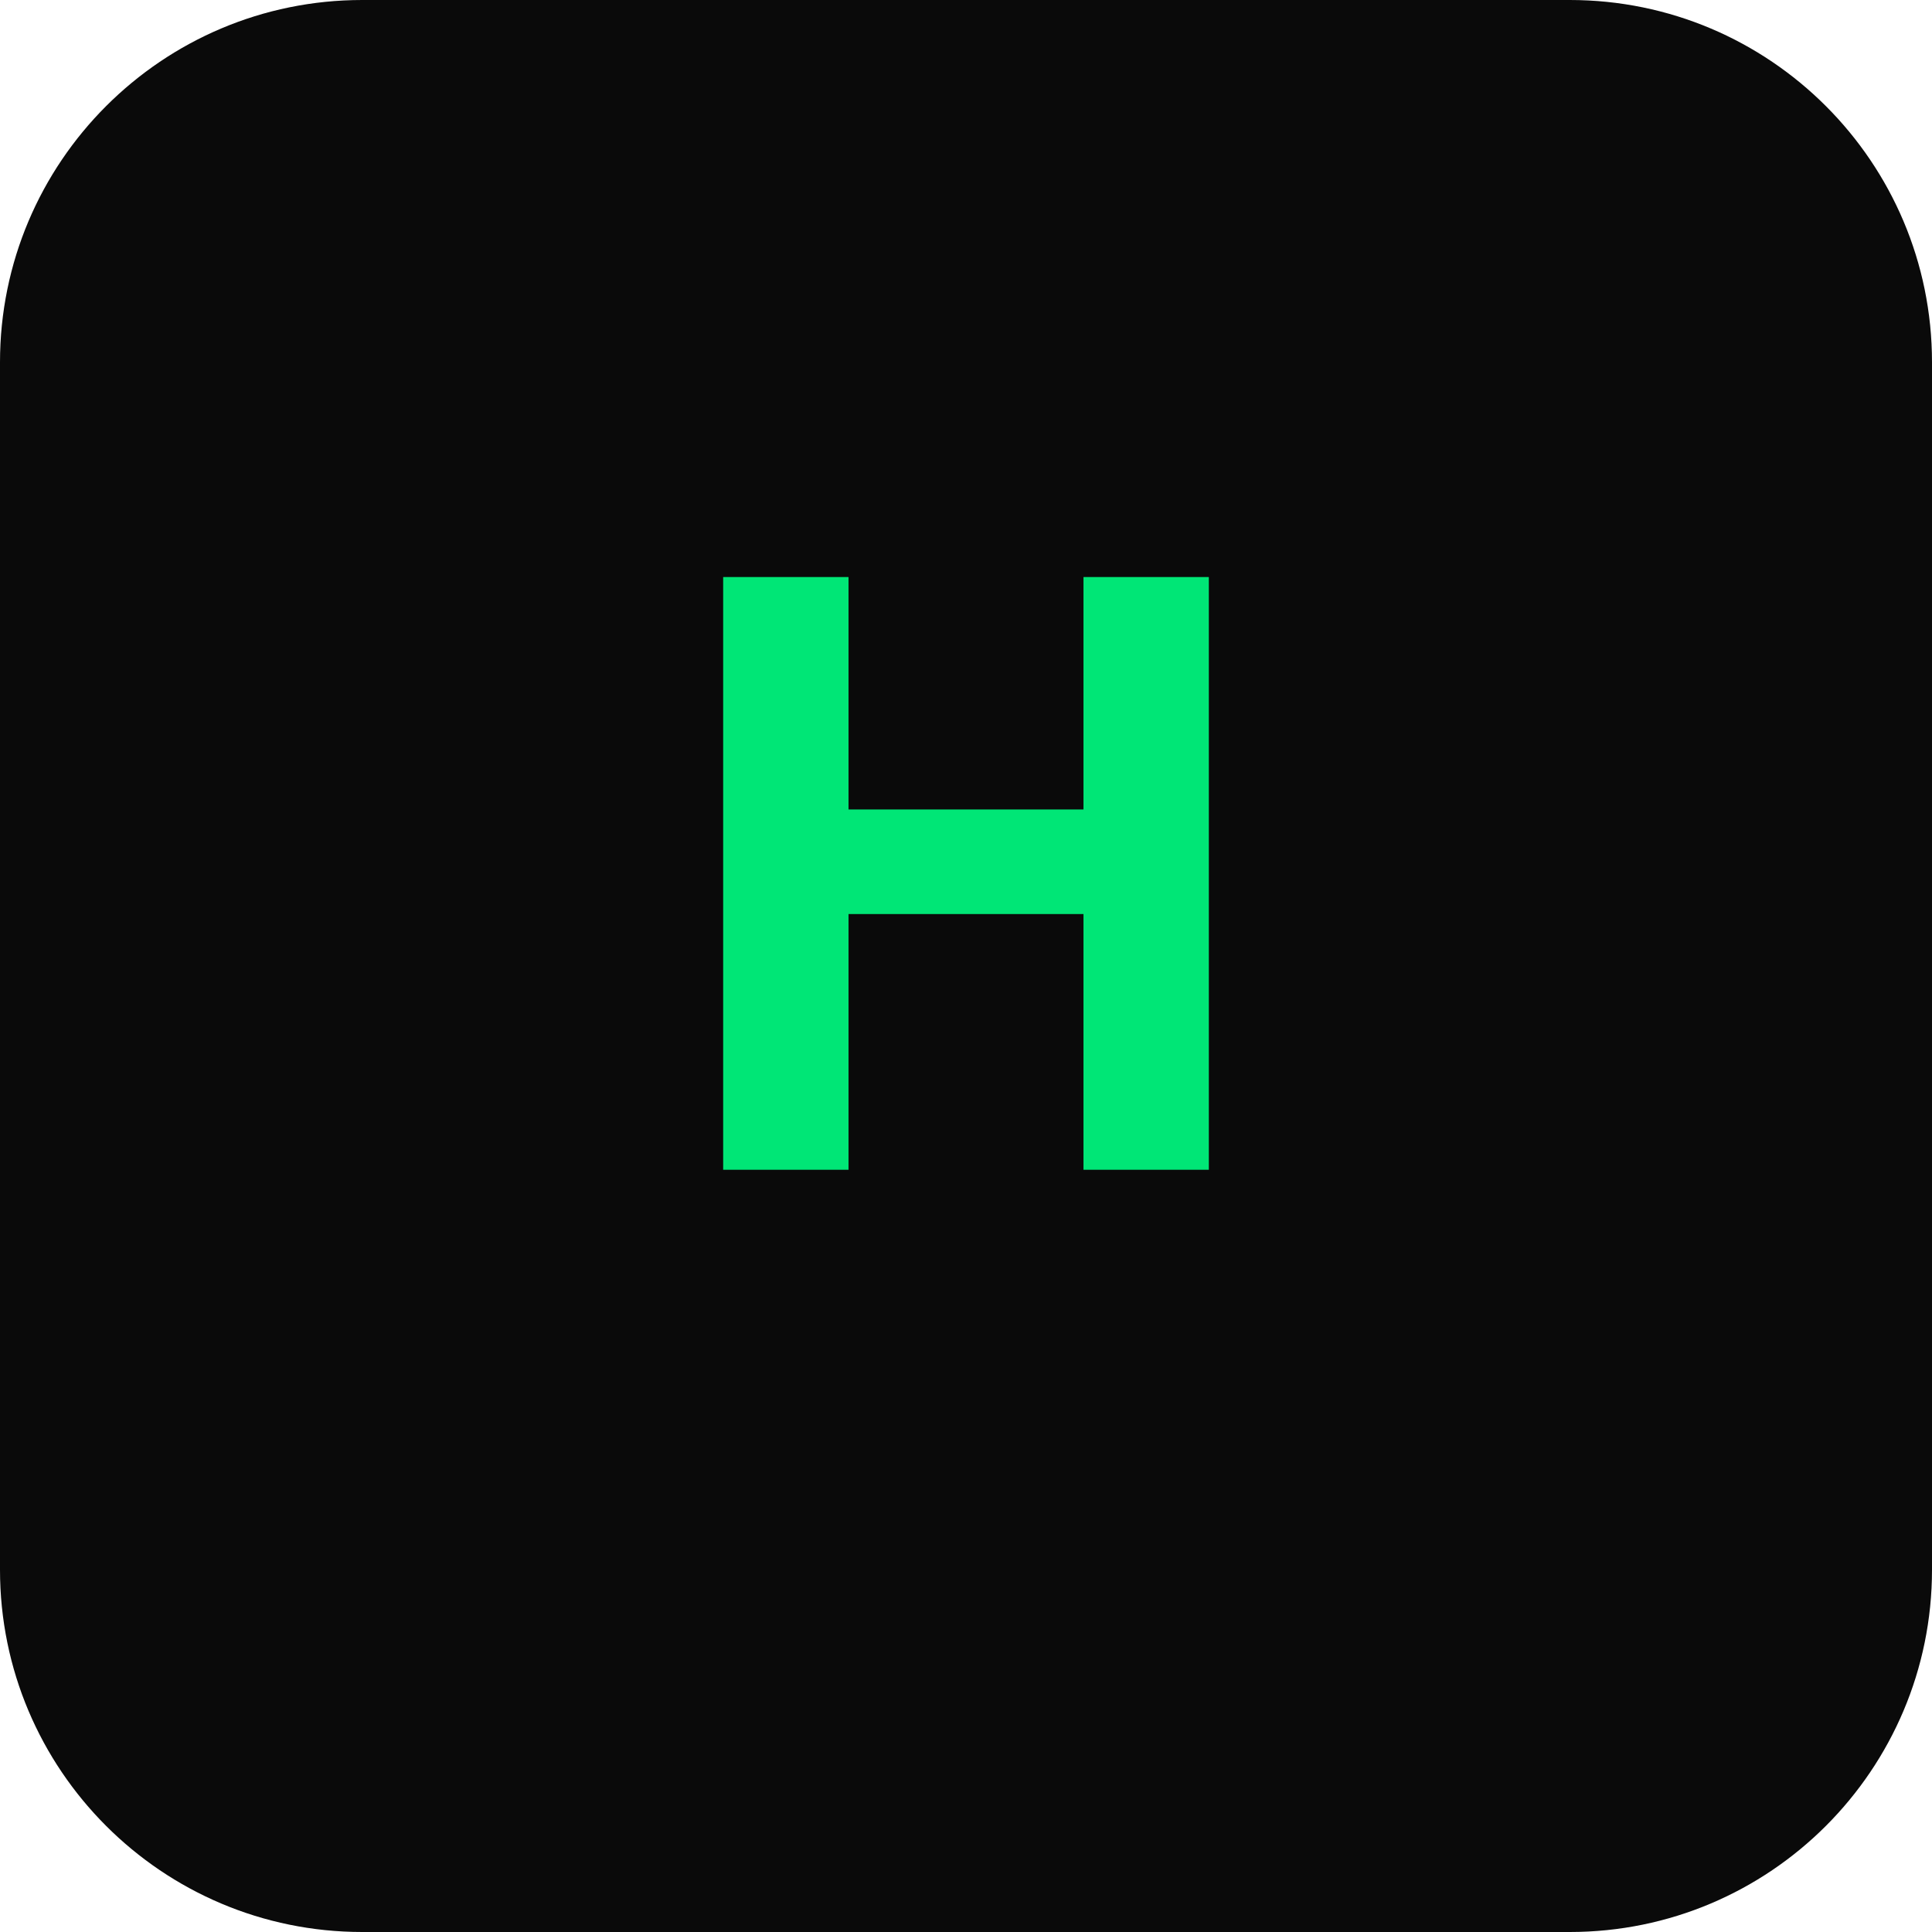
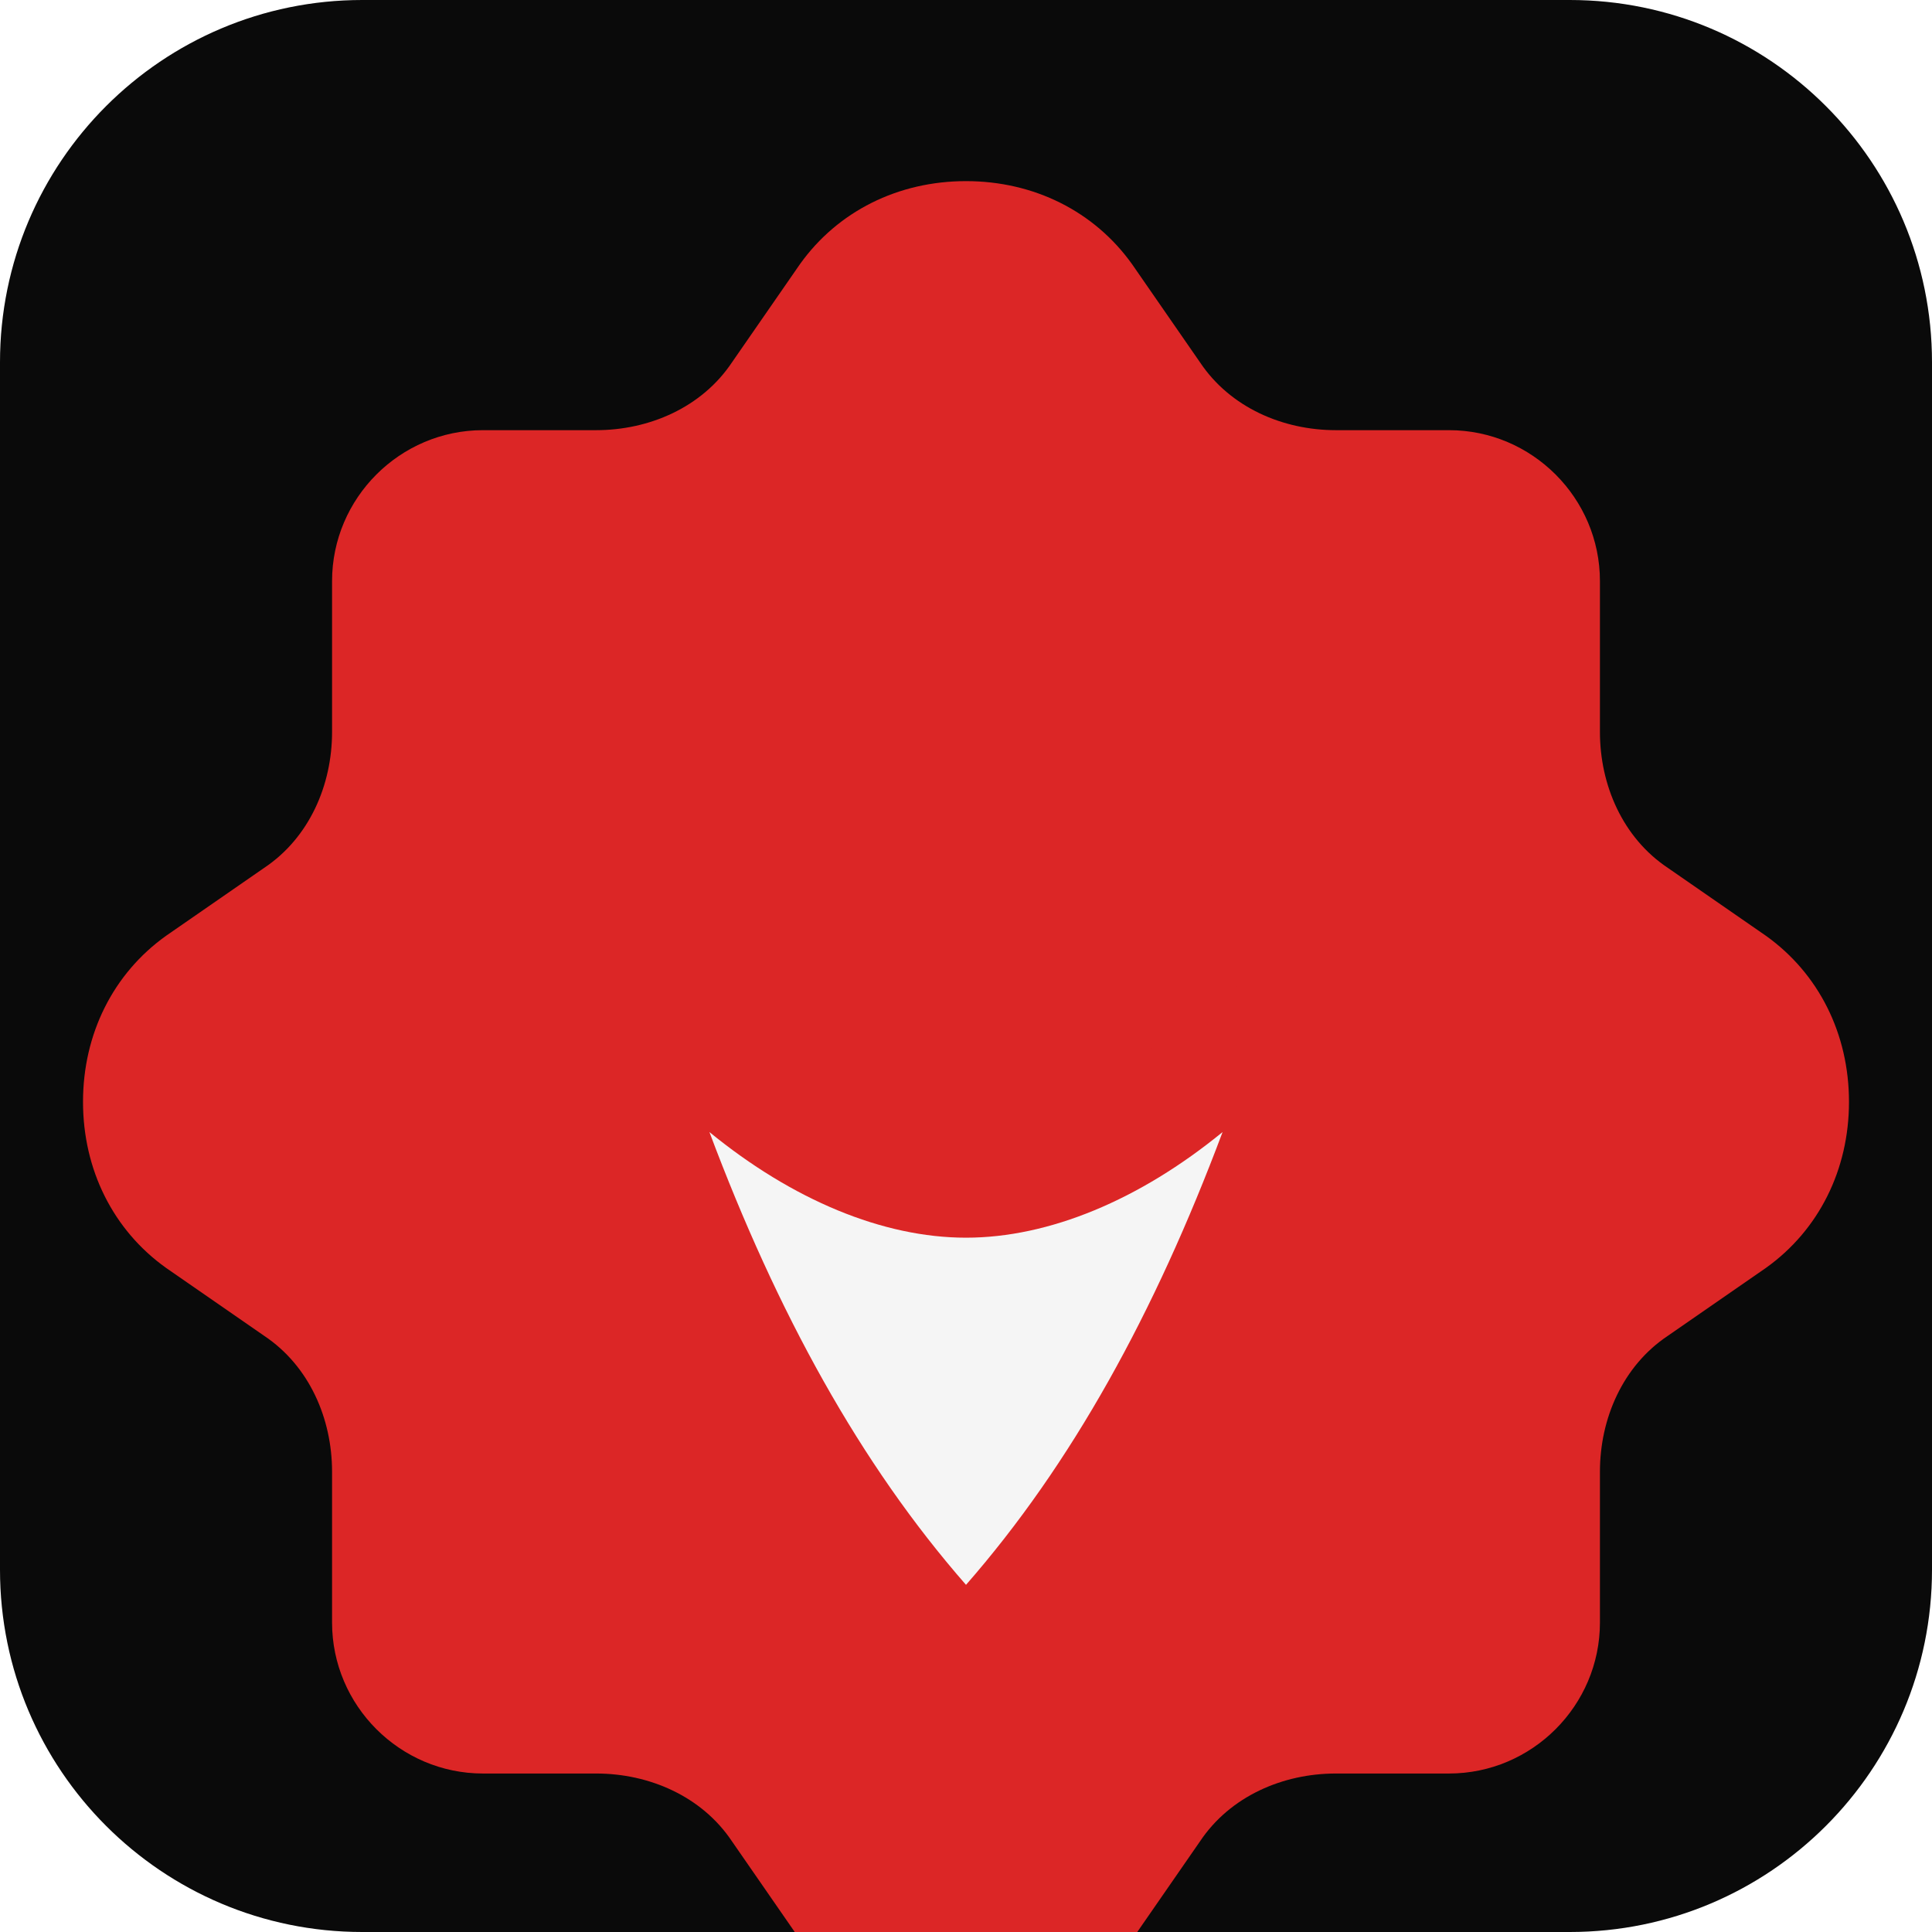
<svg xmlns="http://www.w3.org/2000/svg" viewBox="0 0 512 512" role="img" aria-label="Houdini Bet">
-   <rect width="512" height="512" rx="96" fill="#0a0a0a" />
-   <text x="256" y="310" text-anchor="middle" font-family="Arial Black, Impact, sans-serif" font-size="220" font-weight="700" fill="#00e676">H</text>
+   <rect width="512" height="512" rx="96" fill="#0A0A0A" />
+   <path fill="#DC2626" d="M256 48c-18 0-34 8-44 22l-18 26c-8 12-22 18-36 18H128c-22 0-40 18-40 40v40c0 14-6 28-18 36l-26 18c-14 10-22 26-22 44s8 34 22 44l26 18c12 8 18 22 18 36v40c0 22 18 40 40 40h30c14 0 28 6 36 18l18 26c10 14 26 22 44 22s34-8 44-22l18-26c8-12 22-18 36-18h30c22 0 40-18 40-40v-40c0-14 6-28 18-36l26-18c14-10 22-26 22-44s-8-34-22-44l-26-18c-12-8-18-22-18-36v-40c0-22-18-40-40-40h-30c-14 0-28-6-36-18l-18-26c-10-14-26-22-44-22z" />
+   <circle cx="210" cy="250" r="28" fill="#DC2626" />
+   <circle cx="302" cy="250" r="28" fill="#DC2626" />
+   <path fill="#F5F5F5" d="M188 300c18 48 40 88 68 120 28-32 50-72 68-120-22 18-46 28-68 28s-46-10-68-28z" />
</svg>
